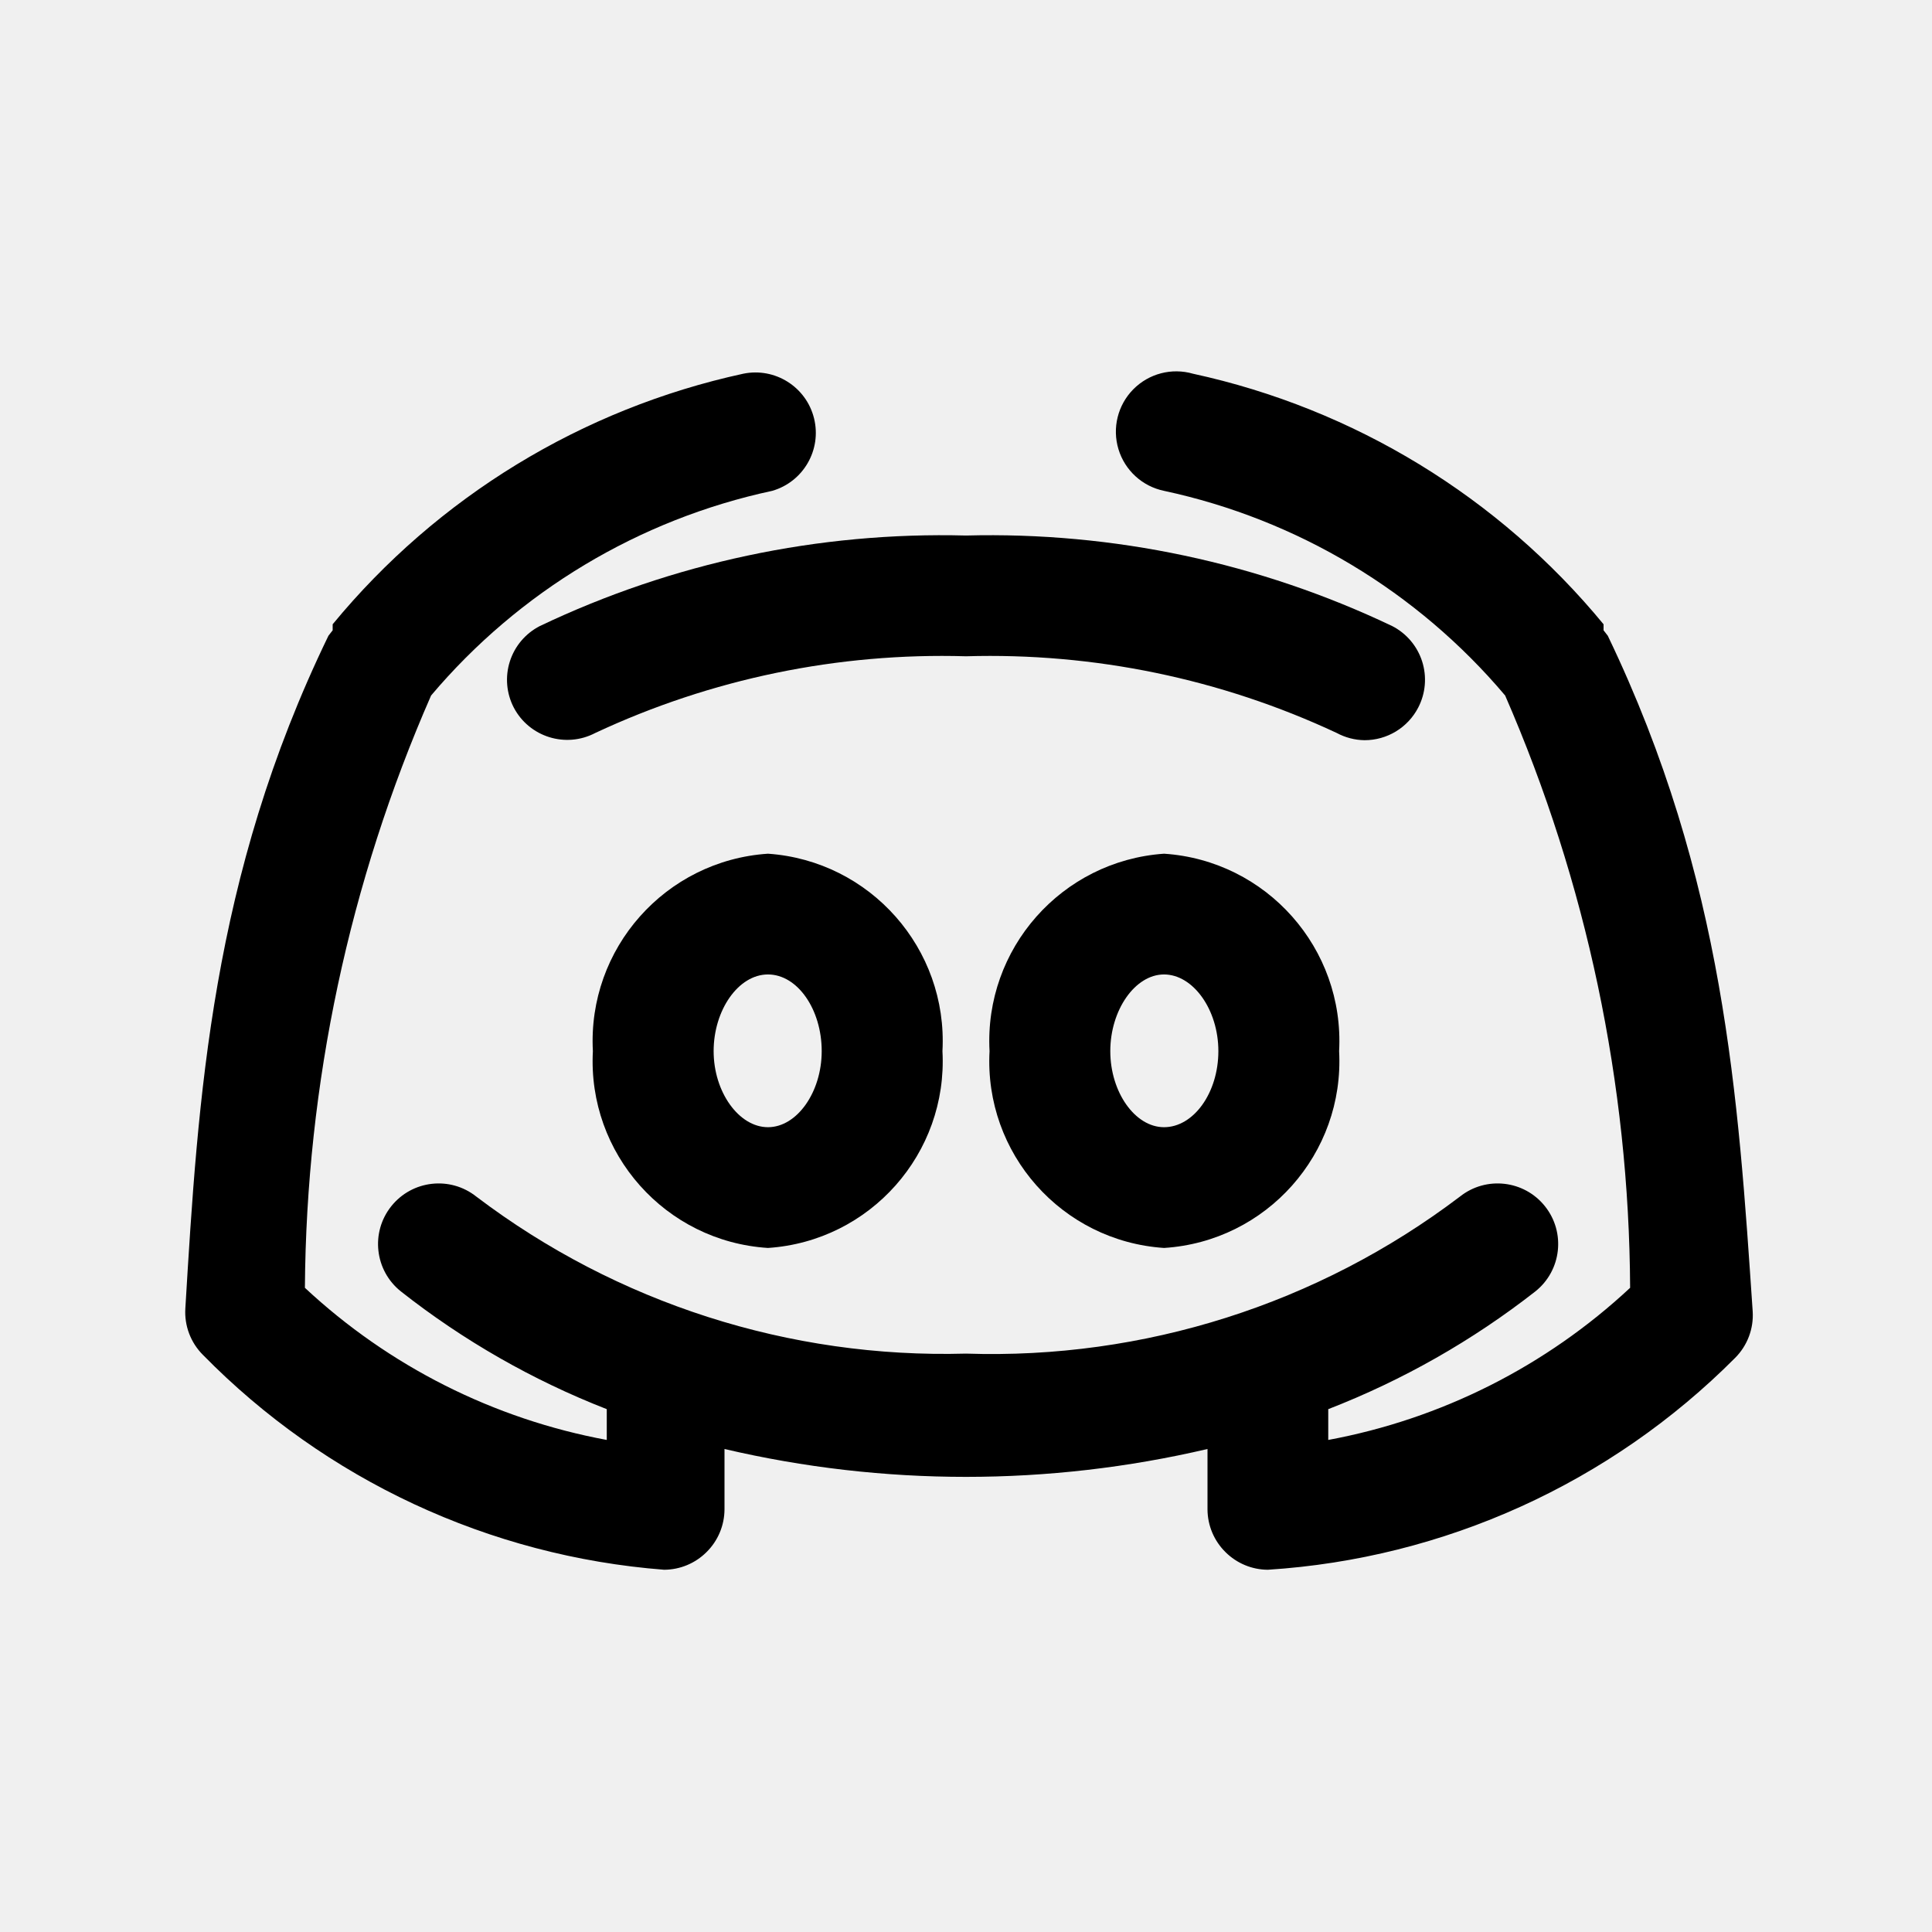
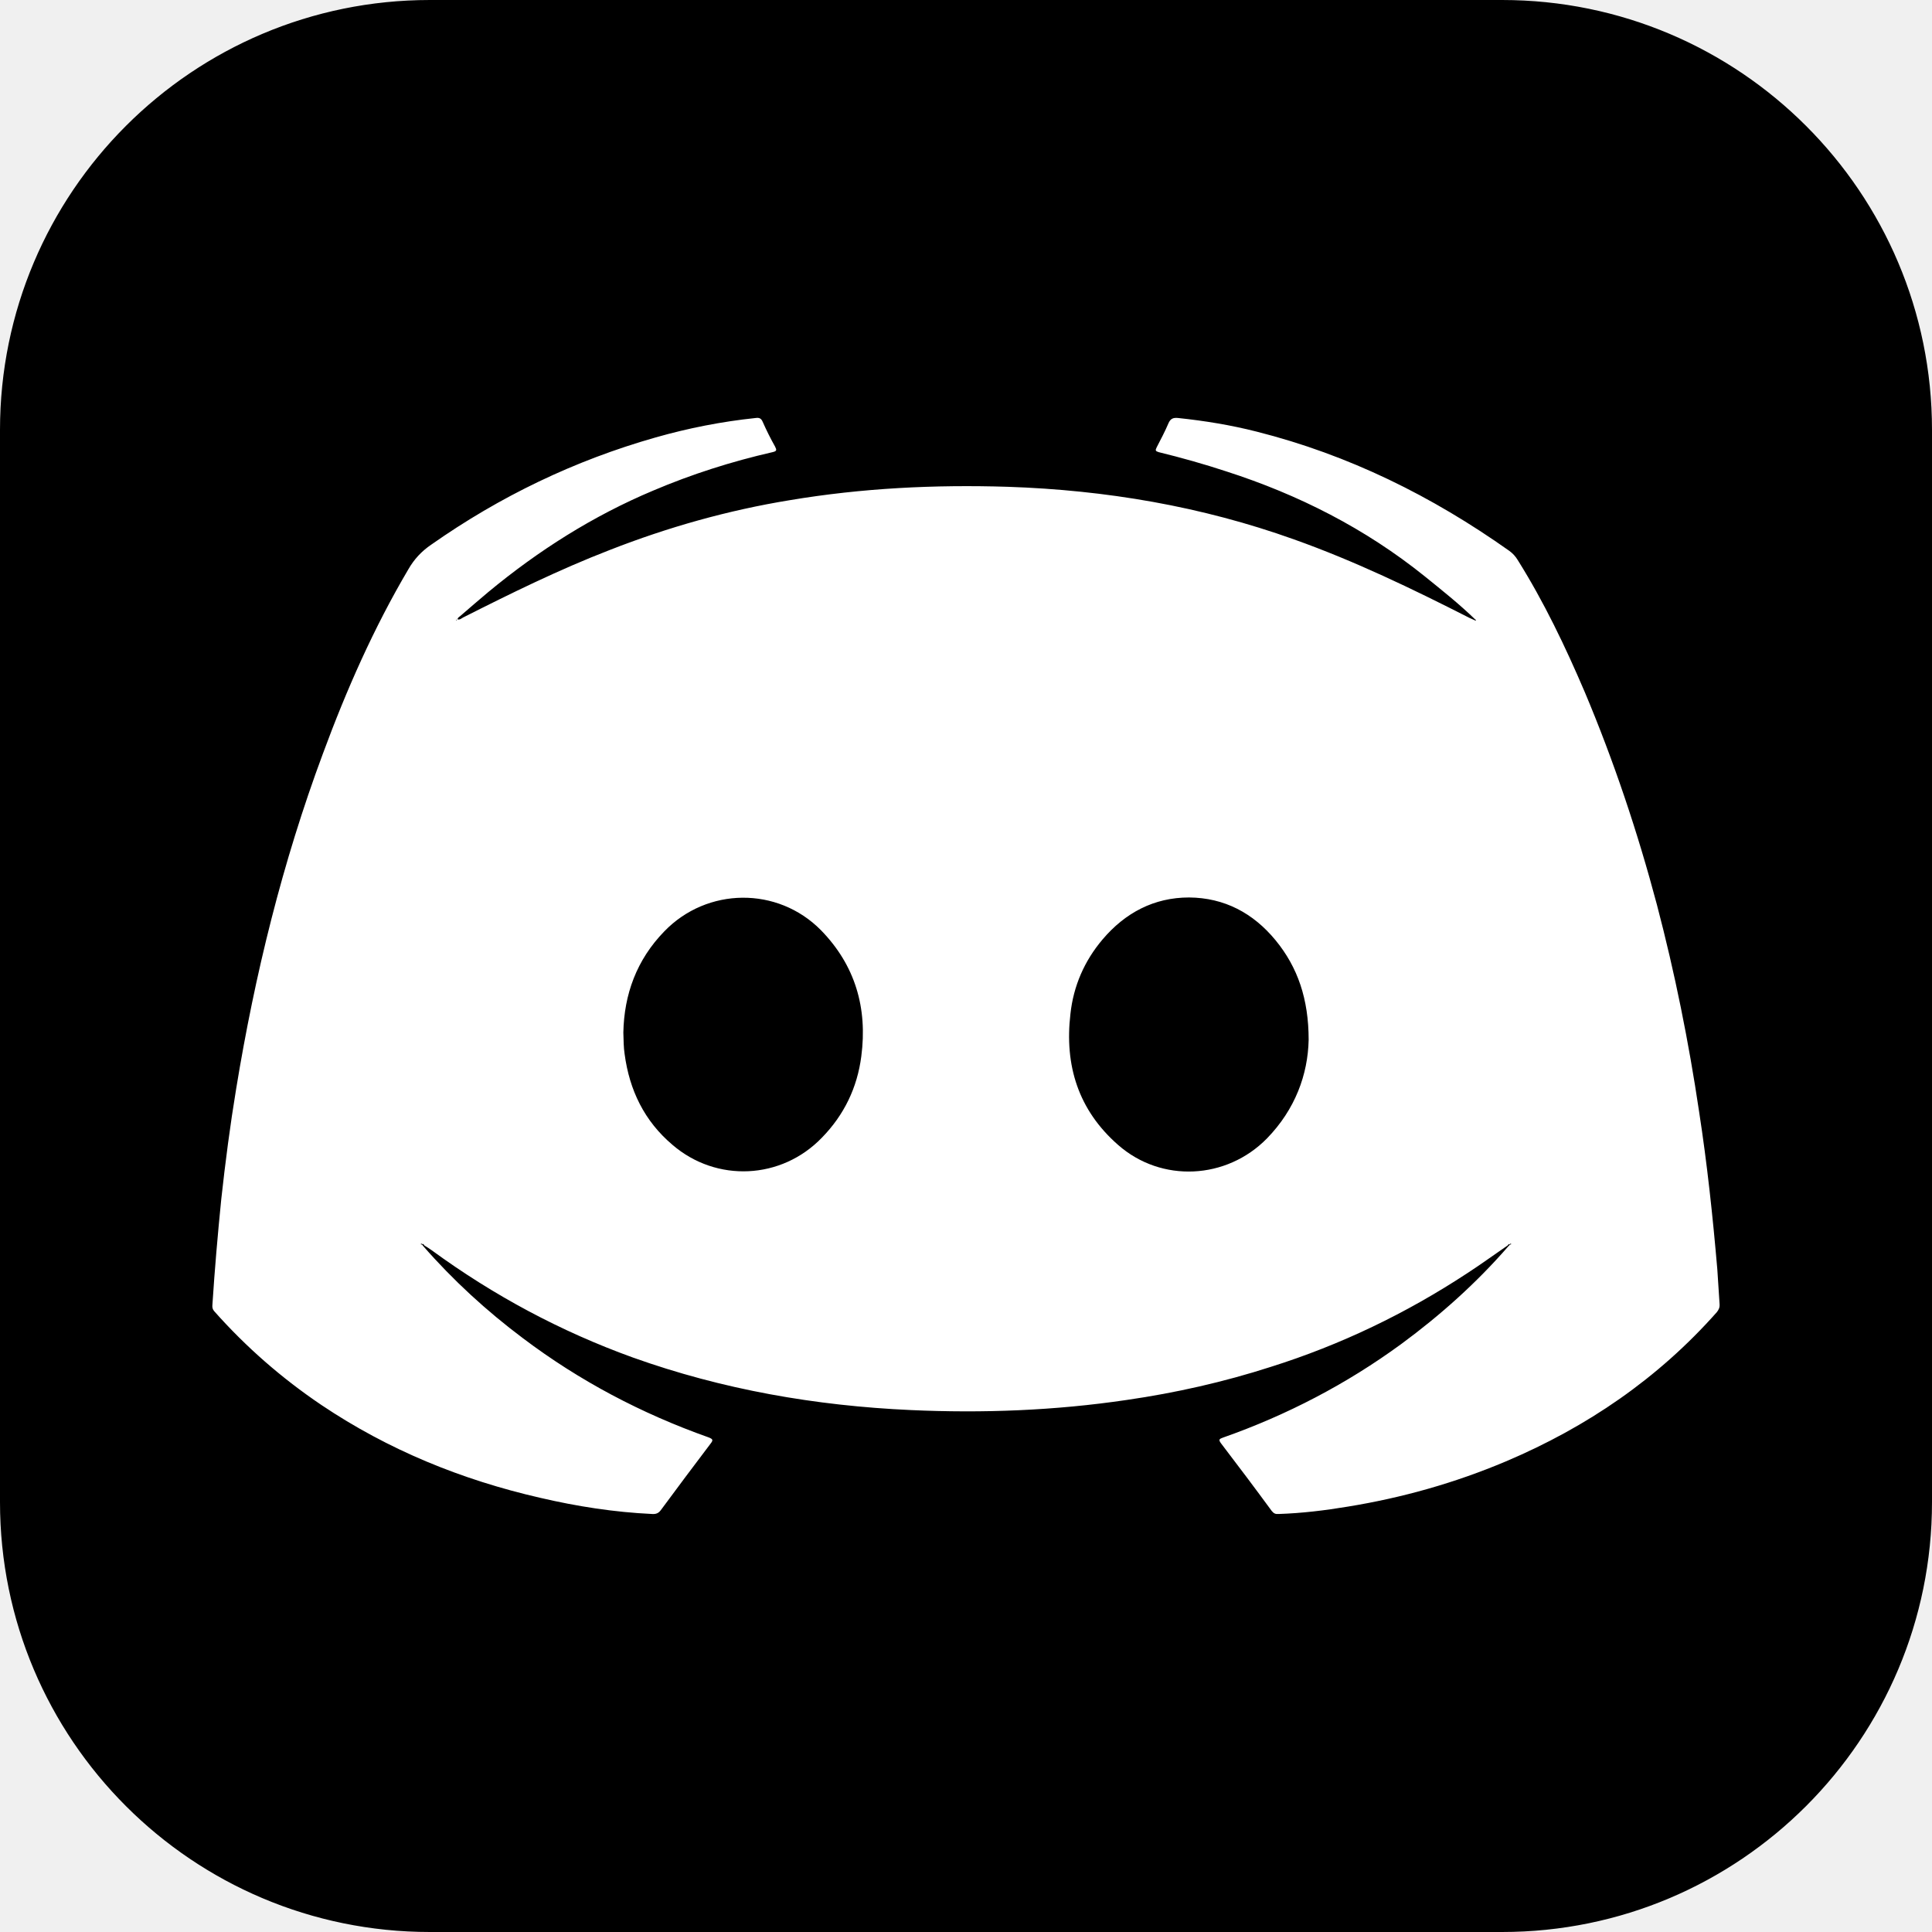
- <svg xmlns="http://www.w3.org/2000/svg" viewBox="0 0 32 32" id="discord">
-   <g>
-     <path d="M9.82 17.41a3.1 3.1 0 0 0 2.9 3.26 3.1 3.1 0 0 0 2.89-3.26 3.11 3.11 0 0 0-2.89-3.27 3.11 3.11 0 0 0-2.9 3.27zm3.79 0c0 .68-.41 1.26-.89 1.26s-.9-.58-.9-1.26.41-1.27.9-1.27.89.58.89 1.27zm5.67-3.27a3.11 3.11 0 0 0-2.89 3.27 3.1 3.1 0 0 0 2.89 3.26 3.1 3.1 0 0 0 2.9-3.26 3.11 3.11 0 0 0-2.9-3.27zm0 4.53c-.48 0-.89-.58-.89-1.26s.41-1.27.89-1.27.9.58.9 1.27-.41 1.26-.9 1.26z" />
-     <path d="m26.63 10.53-.07-.09v-.1a12.15 12.15 0 0 0-6.8-4.15 1 1 0 1 0-.48 1.94 10.19 10.19 0 0 1 5.65 3.39A24.87 24.87 0 0 1 27 21.33a10 10 0 0 1-5 2.52v-.51a13.48 13.48 0 0 0 3.43-1.95 1 1 0 0 0-1.25-1.57 12.83 12.83 0 0 1-8.18 2.6 12.83 12.83 0 0 1-8.11-2.6 1 1 0 0 0-1.25 1.57 13.36 13.36 0 0 0 3.41 1.95v.51a10 10 0 0 1-5-2.52 24.87 24.87 0 0 1 2.09-9.81 10.19 10.19 0 0 1 5.65-3.39 1 1 0 0 0-.48-1.94 12.15 12.15 0 0 0-6.8 4.15s0 .07 0 .1l-.07.09c-1.94 4-2.16 7.65-2.37 11.14a1 1 0 0 0 .29.77A12 12 0 0 0 11 26a1 1 0 0 0 .7-.29A1 1 0 0 0 12 25v-1a17.56 17.56 0 0 0 8 0v1a1 1 0 0 0 .3.71 1 1 0 0 0 .7.29 12 12 0 0 0 7.74-3.51 1 1 0 0 0 .29-.77c-.24-3.54-.46-7.15-2.4-11.19Z" />
-     <path d="M23.49 11.72a1 1 0 0 0-.43-1.35A15.47 15.47 0 0 0 16 8.87a15.47 15.47 0 0 0-7.06 1.5 1 1 0 0 0-.43 1.35 1 1 0 0 0 1.35.42A13.55 13.55 0 0 1 16 10.87a13.55 13.55 0 0 1 6.14 1.27 1 1 0 0 0 .46.12 1 1 0 0 0 .89-.54Z" />
+ <svg xmlns="http://www.w3.org/2000/svg" xml:space="preserve" style="shape-rendering:geometricPrecision;text-rendering:geometricPrecision;image-rendering:optimizeQuality;fill-rule:evenodd;clip-rule:evenodd" viewBox="0 0 7640 7640" id="discord">
+   <g id="Layer_x0020_1">
+     <rect width="7620" height="7620" x="10" y="10" rx="1690" ry="1690" style="stroke:#000;stroke-width:20;fill:#000" />
+     <path d="M1674 4928c118,135 250,256 394,364 224,169 469,298 734,392 18,7 19,11 7,26 -66,87 -131,174 -196,262 -9,12 -19,16 -34,15 -150,-7 -297,-30 -443,-64 -310,-71 -600,-189 -865,-367 -157,-106 -298,-229 -424,-371 -7,-8 -8,-16 -7,-26 9,-139 21,-278 35,-417 16,-146 35,-292 59,-437 74,-452 183,-895 343,-1325 93,-252 201,-497 338,-729 23,-40 52,-71 90,-97 272,-191 567,-333 887,-424 130,-37 262,-63 396,-77 14,-2 22,1 28,15 15,34 31,66 49,98 7,14 7,18 -10,22 -162,37 -319,87 -472,152 -238,100 -454,237 -653,402 -37,31 -74,63 -111,95 -4,3 -9,6 -10,12 9,3 15,-3 22,-7 190,-96 381,-190 580,-267 230,-90 467,-157 712,-197 286,-48 573,-62 862,-53 388,13 766,77 1132,208 239,85 467,195 693,310 7,3 14,6 20,9 3,1 5,4 7,0 0,0 -3,-2 -4,-3 -63,-61 -131,-115 -199,-170 -235,-189 -499,-323 -785,-415 -88,-29 -177,-54 -267,-76 -13,-4 -14,-7 -8,-19 16,-31 33,-63 47,-96 8,-18 19,-22 38,-20 105,11 209,28 311,54 364,92 693,255 998,471 14,10 25,22 34,37 104,166 188,342 265,522 115,273 209,554 285,840 71,270 126,543 167,819 32,207 54,414 72,623 3,46 6,92 9,138 1,13 -3,22 -11,32 -232,262 -513,454 -834,590 -201,85 -410,144 -626,179 -90,15 -181,26 -273,29 -12,1 -19,-2 -27,-12 -66,-90 -133,-179 -201,-268 -11,-15 -5,-17 8,-22 253,-89 489,-212 705,-370 155,-114 298,-242 424,-387 2,-2 4,-4 6,-6 2,-1 4,-1 6,-2l0 0c-2,-1 -3,-2 -5,-2 -3,1 0,3 -1,4 -5,-5 -6,0 -9,3 -54,37 -106,75 -160,110 -242,159 -500,283 -776,370 -186,60 -377,103 -570,131 -284,42 -569,53 -855,40 -376,-17 -744,-81 -1099,-208 -285,-103 -550,-245 -795,-424 -10,-7 -19,-13 -29,-19 -2,-3 -4,-9 -10,-3 0,-1 4,-3 0,-4 -2,0 -3,1 -5,2 1,0 1,-1 1,-1 0,0 0,1 -1,1 2,1 4,1 6,2 2,2 4,4 5,6zm791 -845c1,32 1,59 5,85 19,143 78,265 189,359 174,150 431,138 591,-28 88,-90 140,-198 156,-322 25,-191 -24,-360 -160,-499 -171,-173 -450,-170 -619,5 -110,113 -159,250 -162,400zm2710 29c0,-161 -43,-287 -131,-394 -88,-107 -202,-168 -342,-169 -139,0 -253,61 -342,166 -72,85 -115,184 -127,294 -24,204 31,381 189,519 171,150 428,137 588,-26 112,-115 162,-253 165,-390zm-3368 -1661c-1,0 -1,-1 -2,-1 0,1 -1,2 -1,2 0,1 1,1 1,2 1,-1 1,-2 2,-3z" style="fill:#fff" />
  </g>
</svg>
